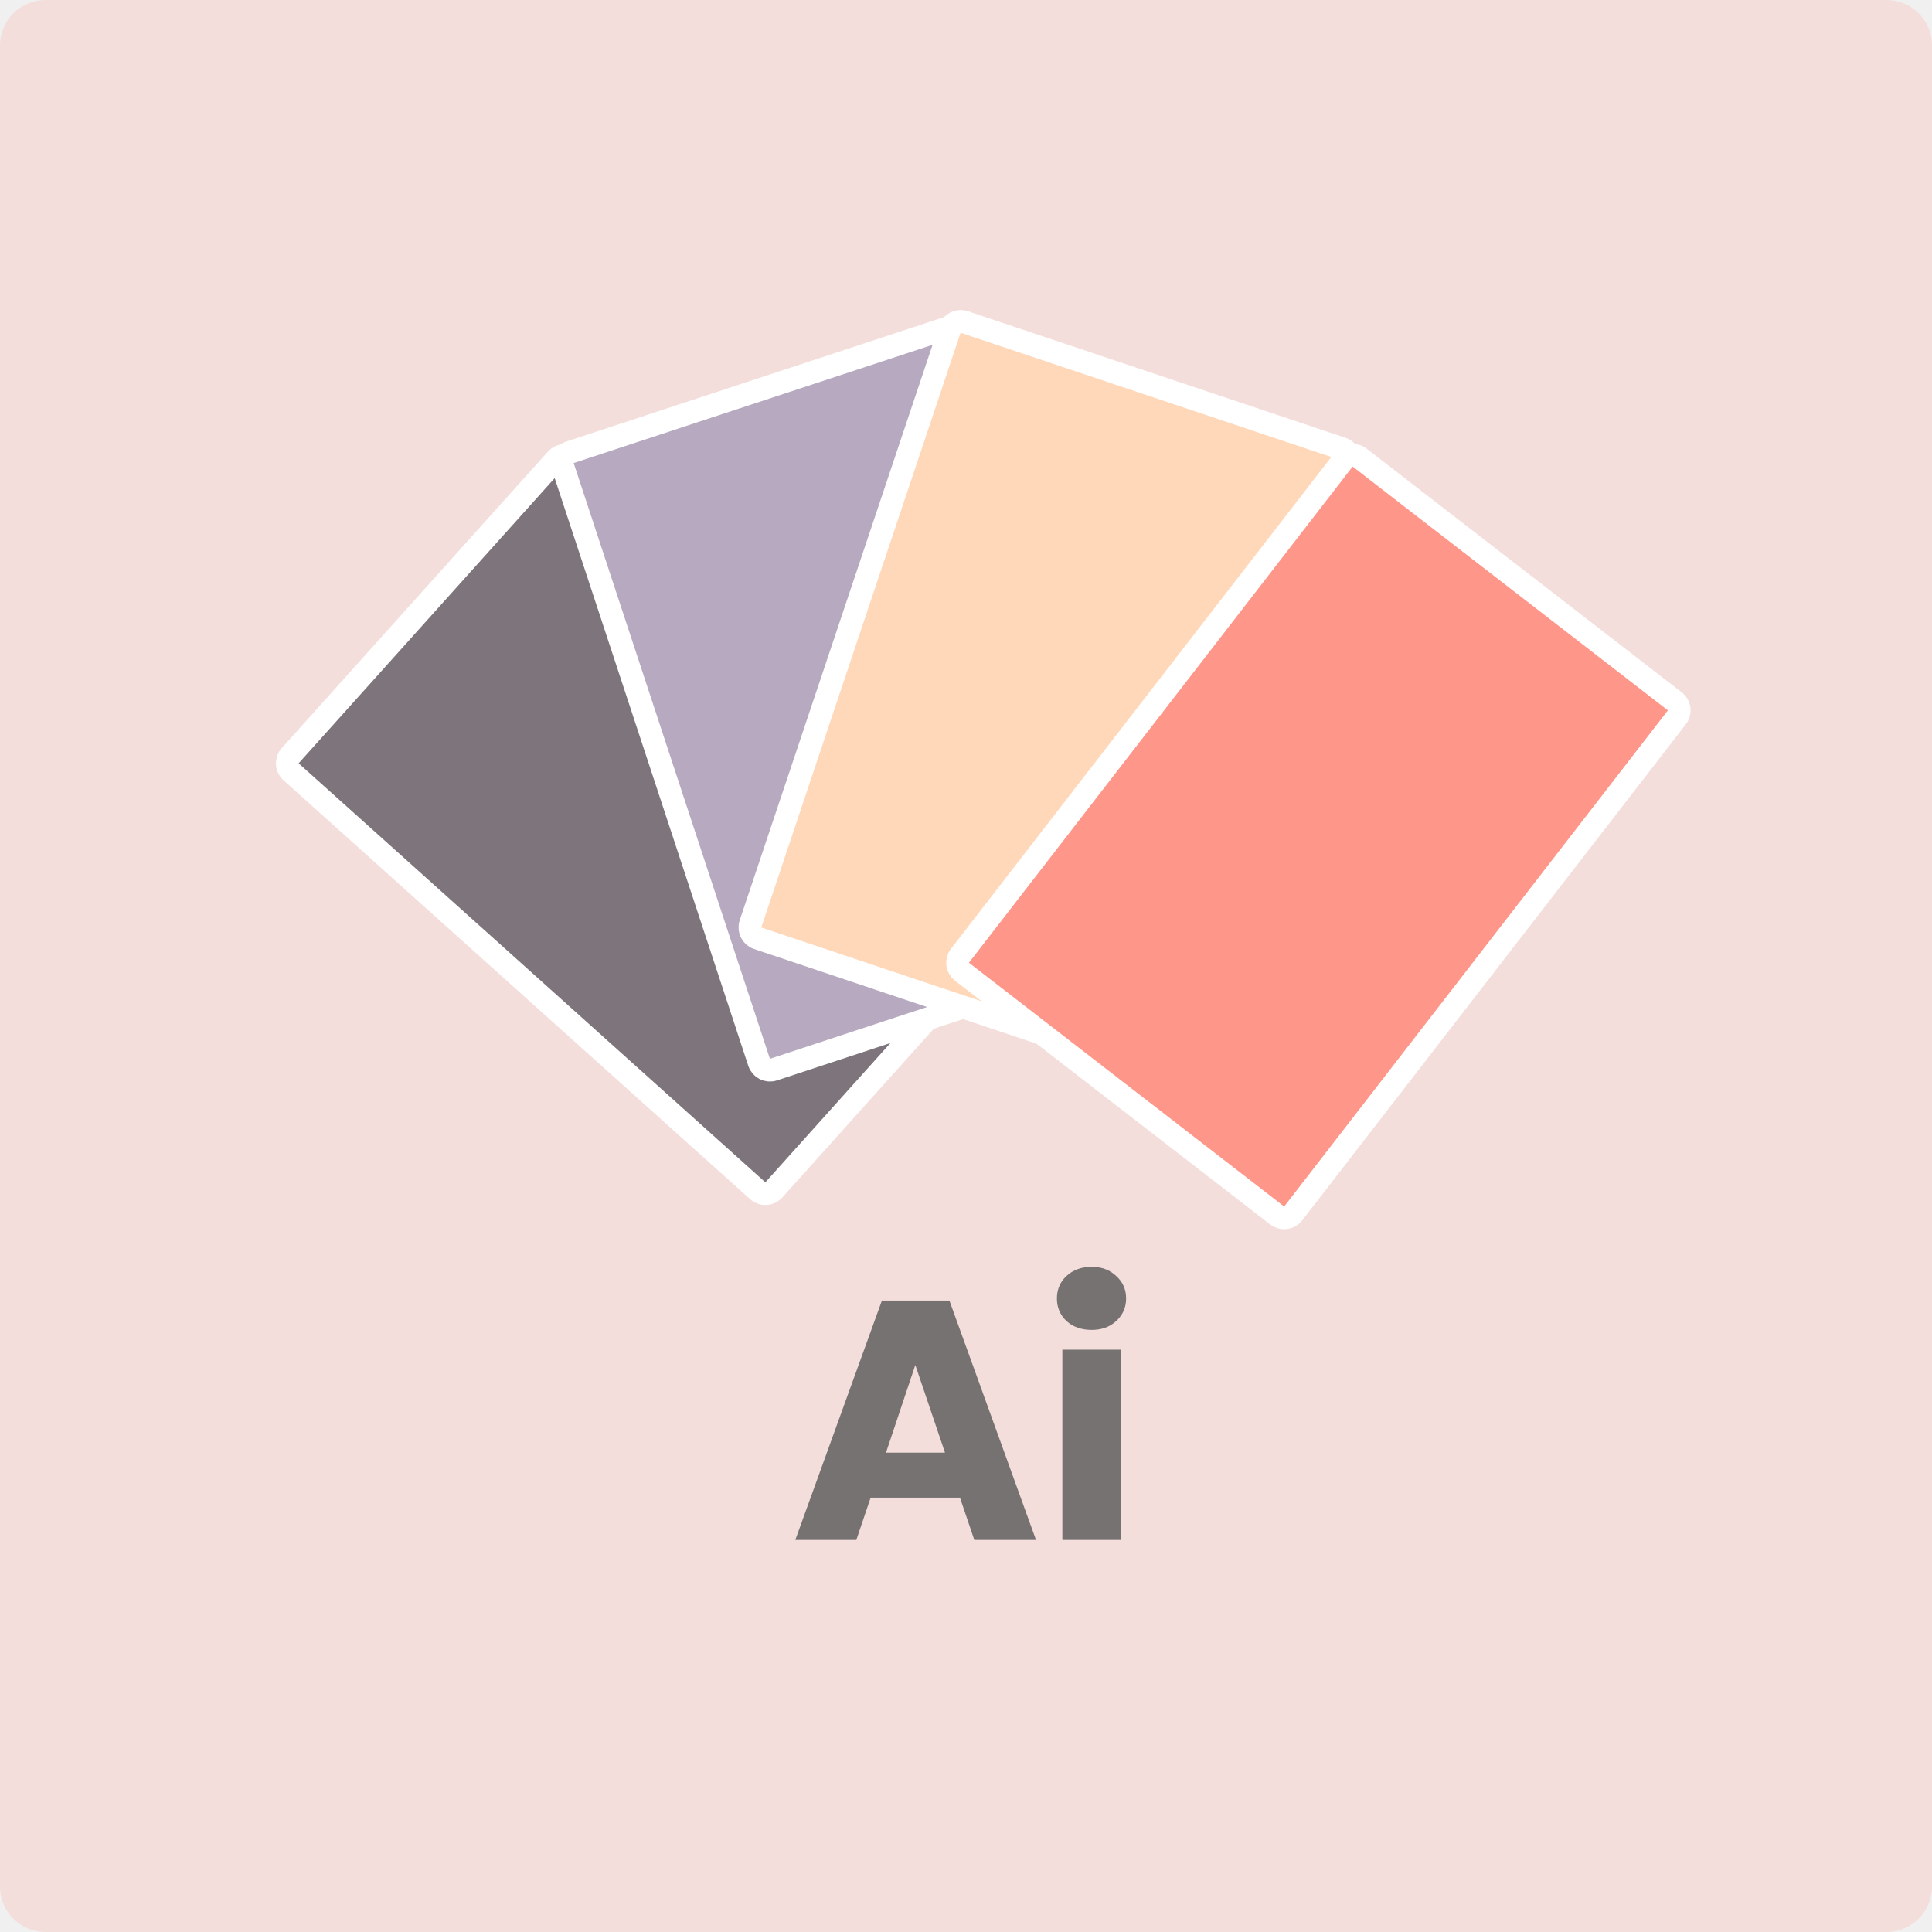
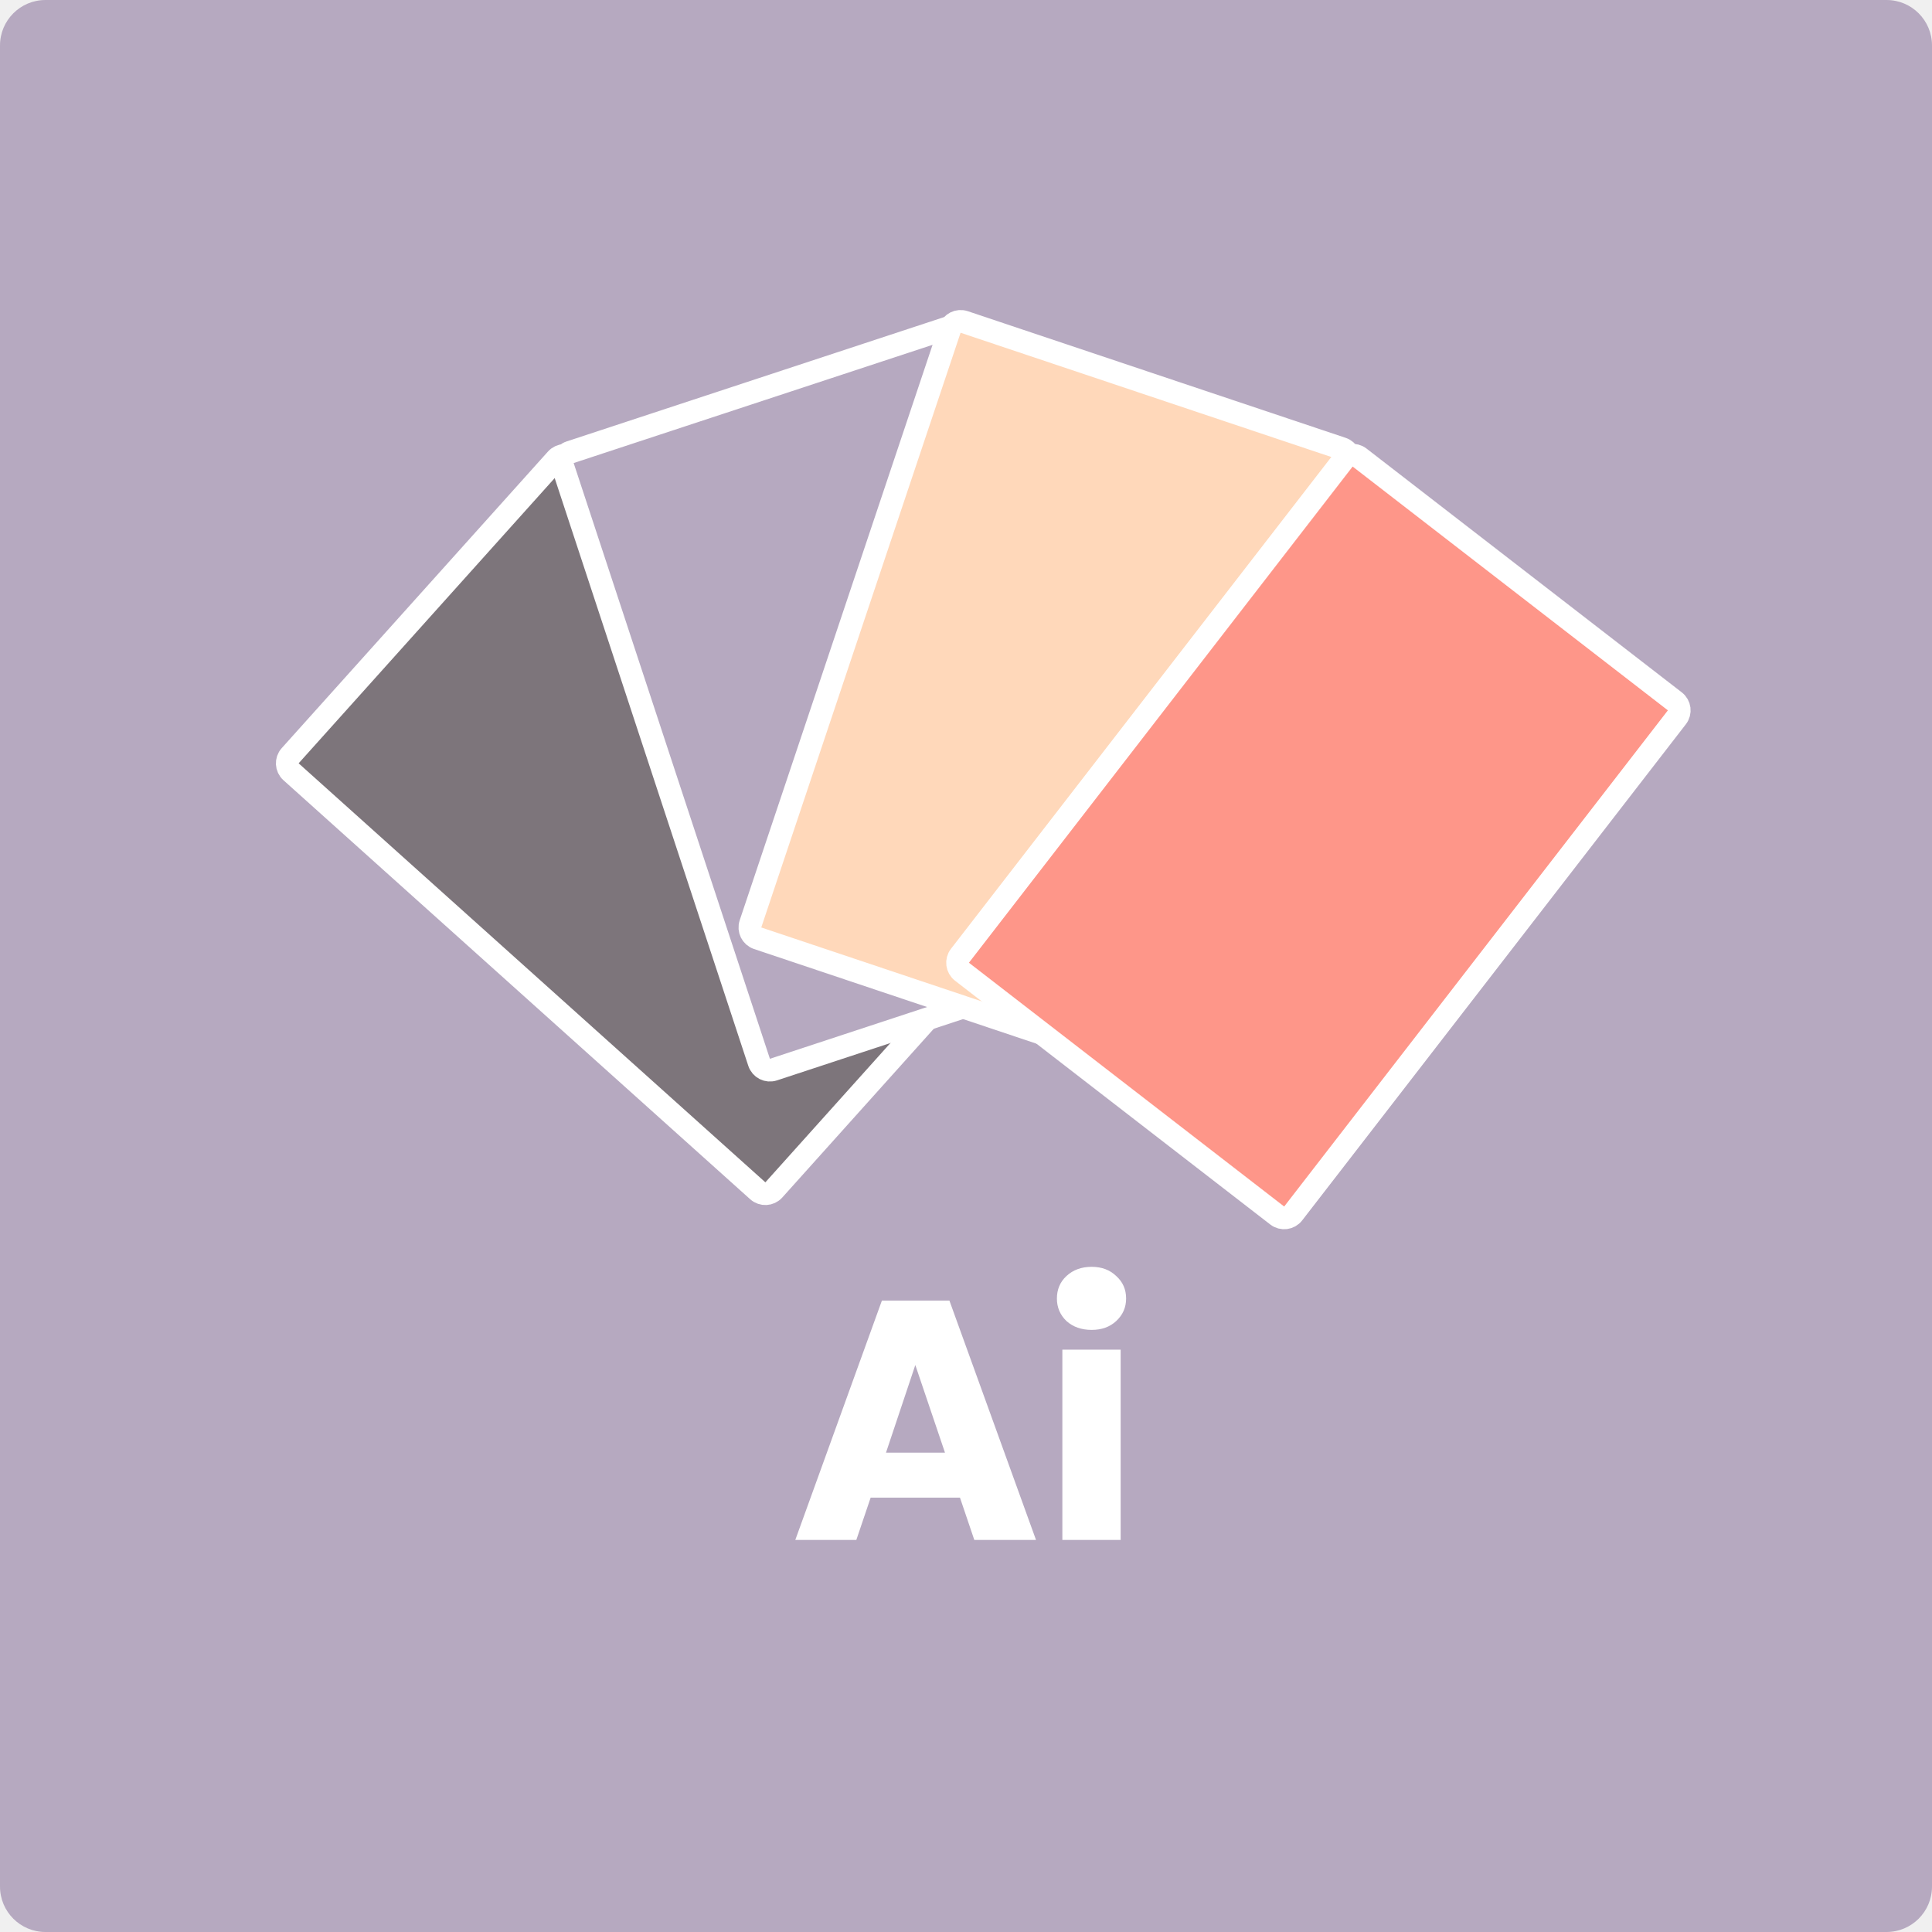
<svg xmlns="http://www.w3.org/2000/svg" width="340" height="340" viewBox="0 0 340 340" fill="none">
-   <rect width="340" height="340" rx="8" fill="#FE9689" fill-opacity="0.2" />
+   <rect width="340" height="340" rx="8" fill="#B6A9C0" />
  <rect x="49.73" y="134.483" width="74.132" height="114.382" rx="2" transform="rotate(-48.0842 49.7295 134.483)" fill="#7D757B" stroke="white" stroke-width="4" />
  <rect x="98.43" y="80.215" width="74.132" height="114.382" rx="2" transform="rotate(-18.2324 98.4305 80.2145)" fill="#B6A9C0" stroke="white" stroke-width="4" />
  <rect x="167.786" y="56.027" width="74.132" height="114.382" rx="2" transform="rotate(18.529 167.786 56.0271)" fill="#FFD8BA" stroke="white" stroke-width="4" />
  <rect x="237.684" y="79.301" width="74.132" height="114.382" rx="2" transform="rotate(37.7163 237.684 79.3008)" fill="#FE9689" stroke="white" stroke-width="4" />
-   <path d="M168.94 263.56H153.22L150.7 271H139.96L155.2 228.88H167.08L182.32 271H171.46L168.94 263.56ZM166.3 255.64L161.08 240.22L155.92 255.64H166.3ZM192.118 234.04C190.318 234.04 188.838 233.52 187.678 232.48C186.558 231.4 185.998 230.08 185.998 228.52C185.998 226.92 186.558 225.6 187.678 224.56C188.838 223.48 190.318 222.94 192.118 222.94C193.878 222.94 195.318 223.48 196.438 224.56C197.598 225.6 198.178 226.92 198.178 228.52C198.178 230.08 197.598 231.4 196.438 232.48C195.318 233.52 193.878 234.04 192.118 234.04ZM197.218 237.52V271H186.958V237.52H197.218Z" fill="#767272" />
+   <path d="M168.94 263.56H153.22L150.7 271H139.96L155.2 228.88H167.08L182.32 271H171.46L168.94 263.56ZM166.3 255.64L161.08 240.22L155.92 255.64H166.3ZM192.118 234.04C190.318 234.04 188.838 233.52 187.678 232.48C186.558 231.4 185.998 230.08 185.998 228.52C185.998 226.92 186.558 225.6 187.678 224.56C188.838 223.48 190.318 222.94 192.118 222.94C193.878 222.94 195.318 223.48 196.438 224.56C197.598 225.6 198.178 226.92 198.178 228.52C198.178 230.08 197.598 231.4 196.438 232.48C195.318 233.52 193.878 234.04 192.118 234.04ZM197.218 237.52V271H186.958V237.52H197.218Z" fill="white" />
</svg>
